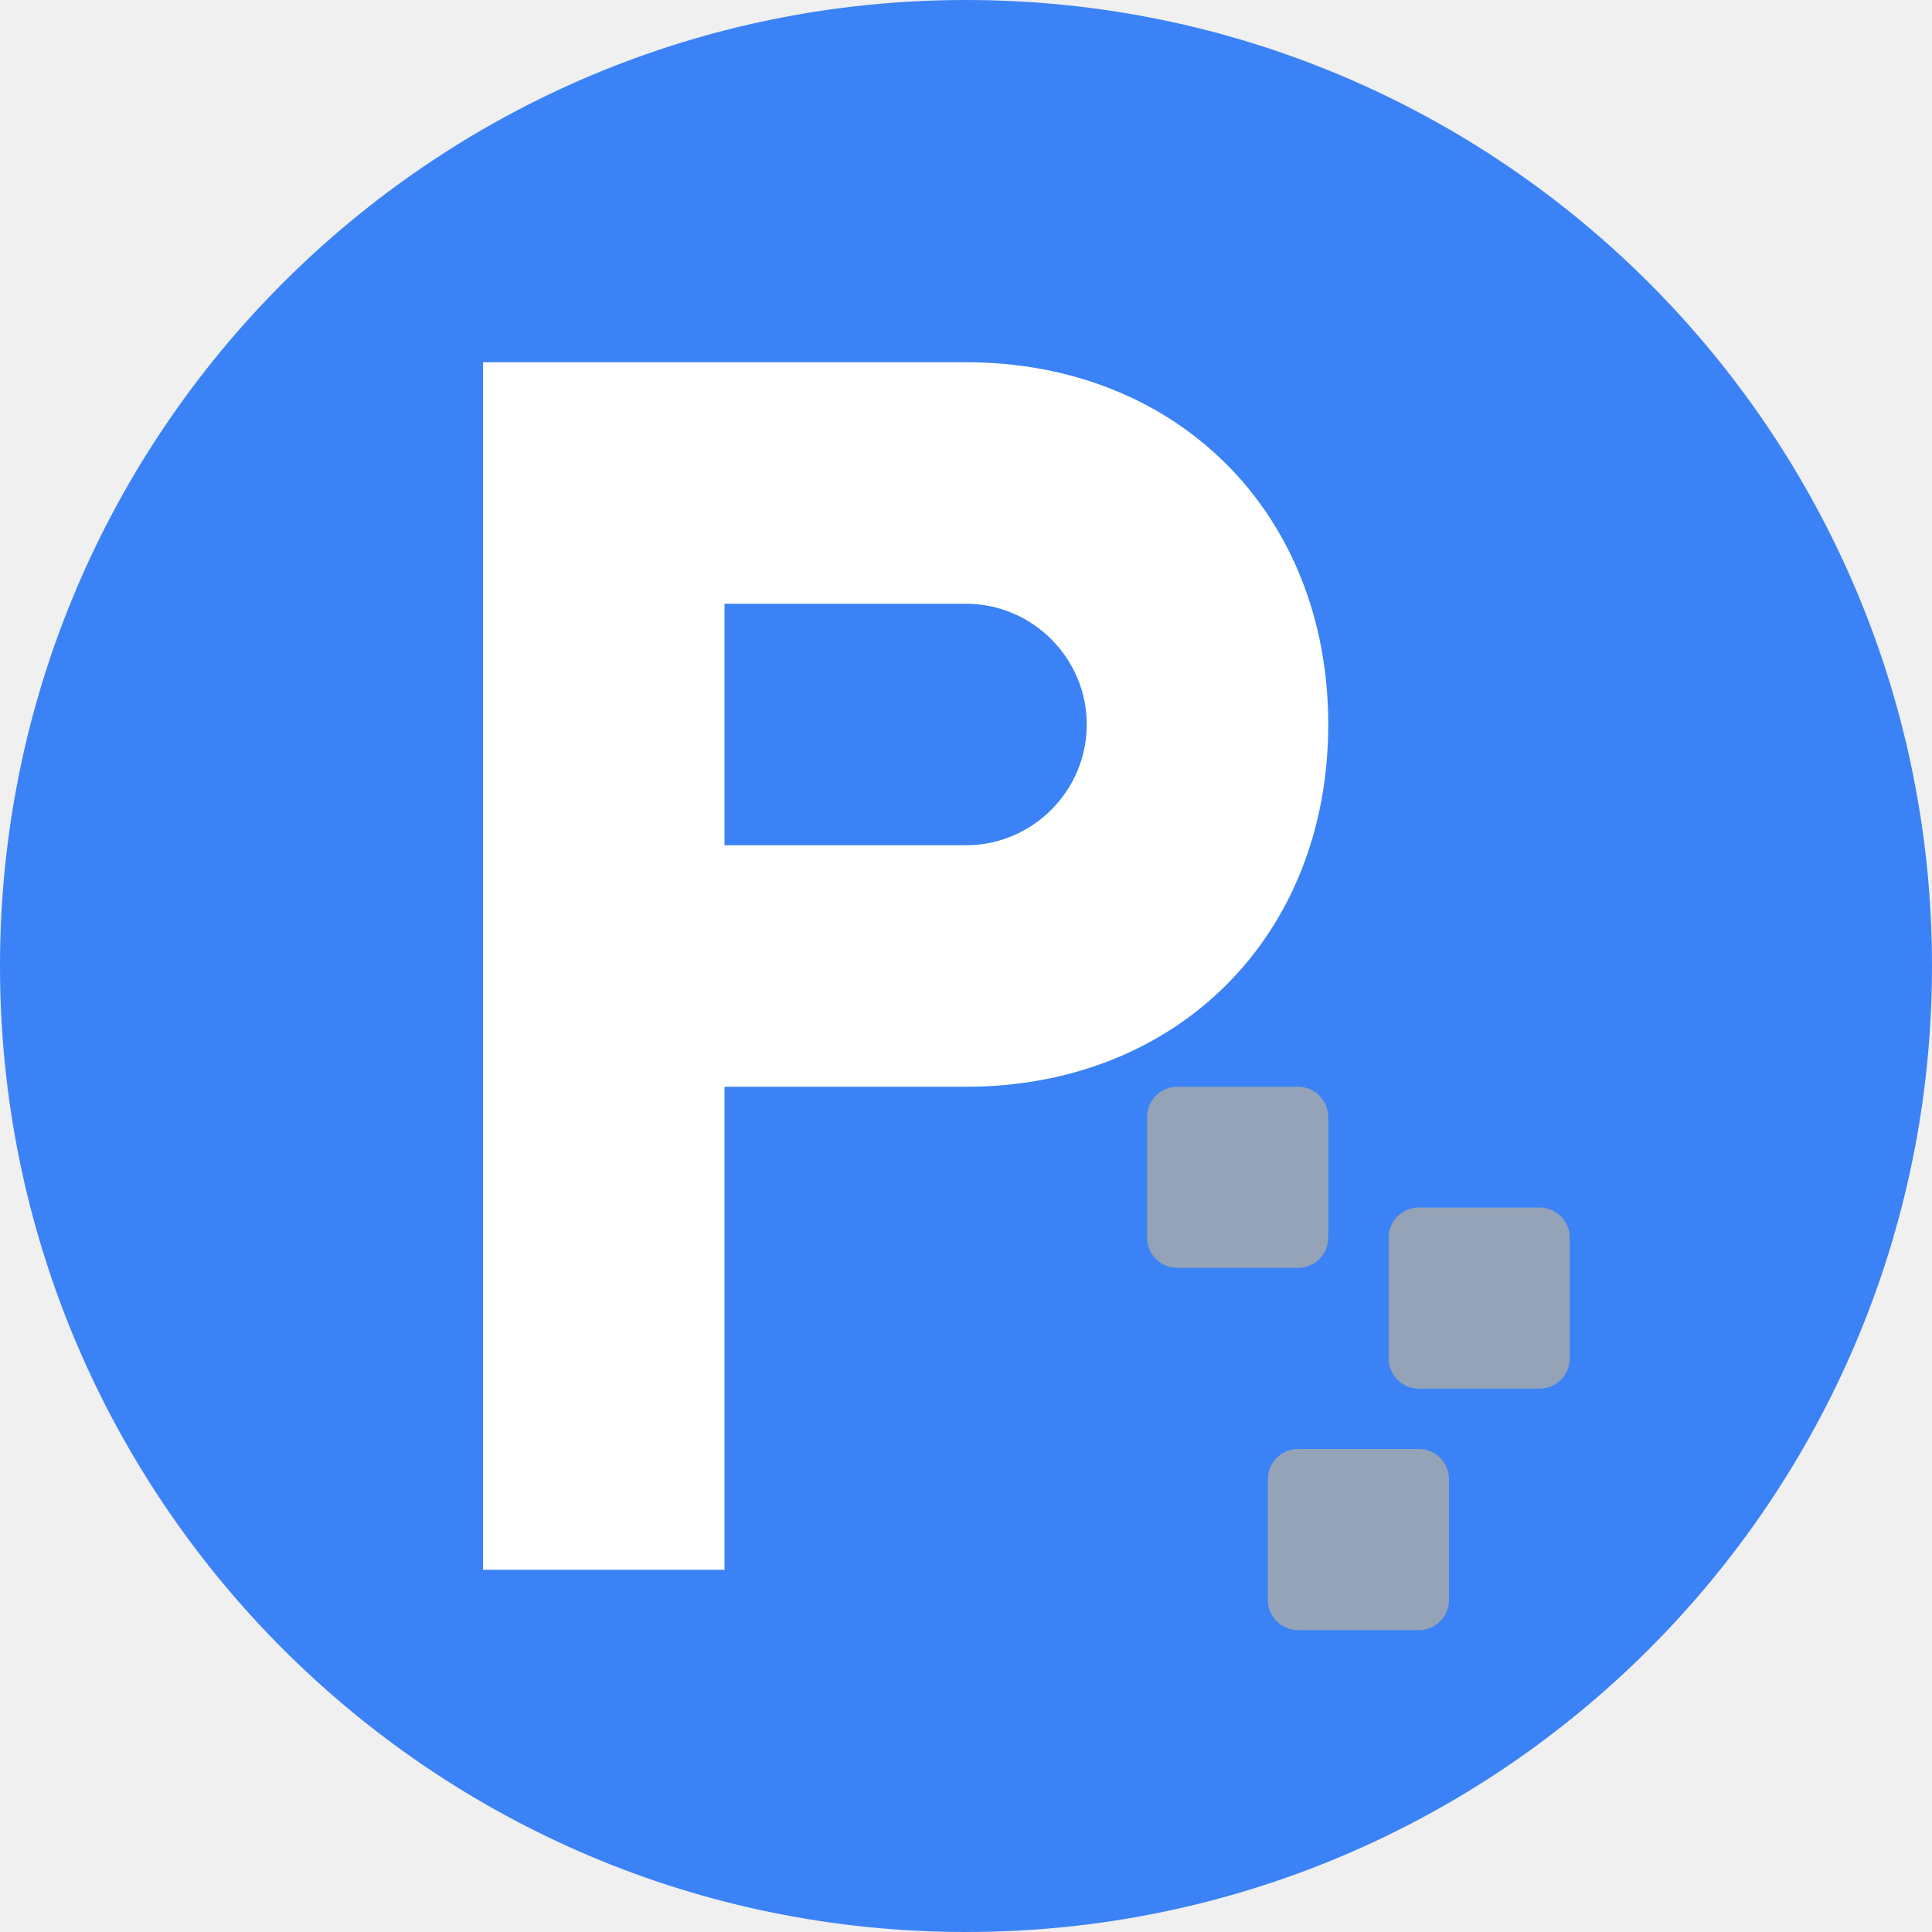
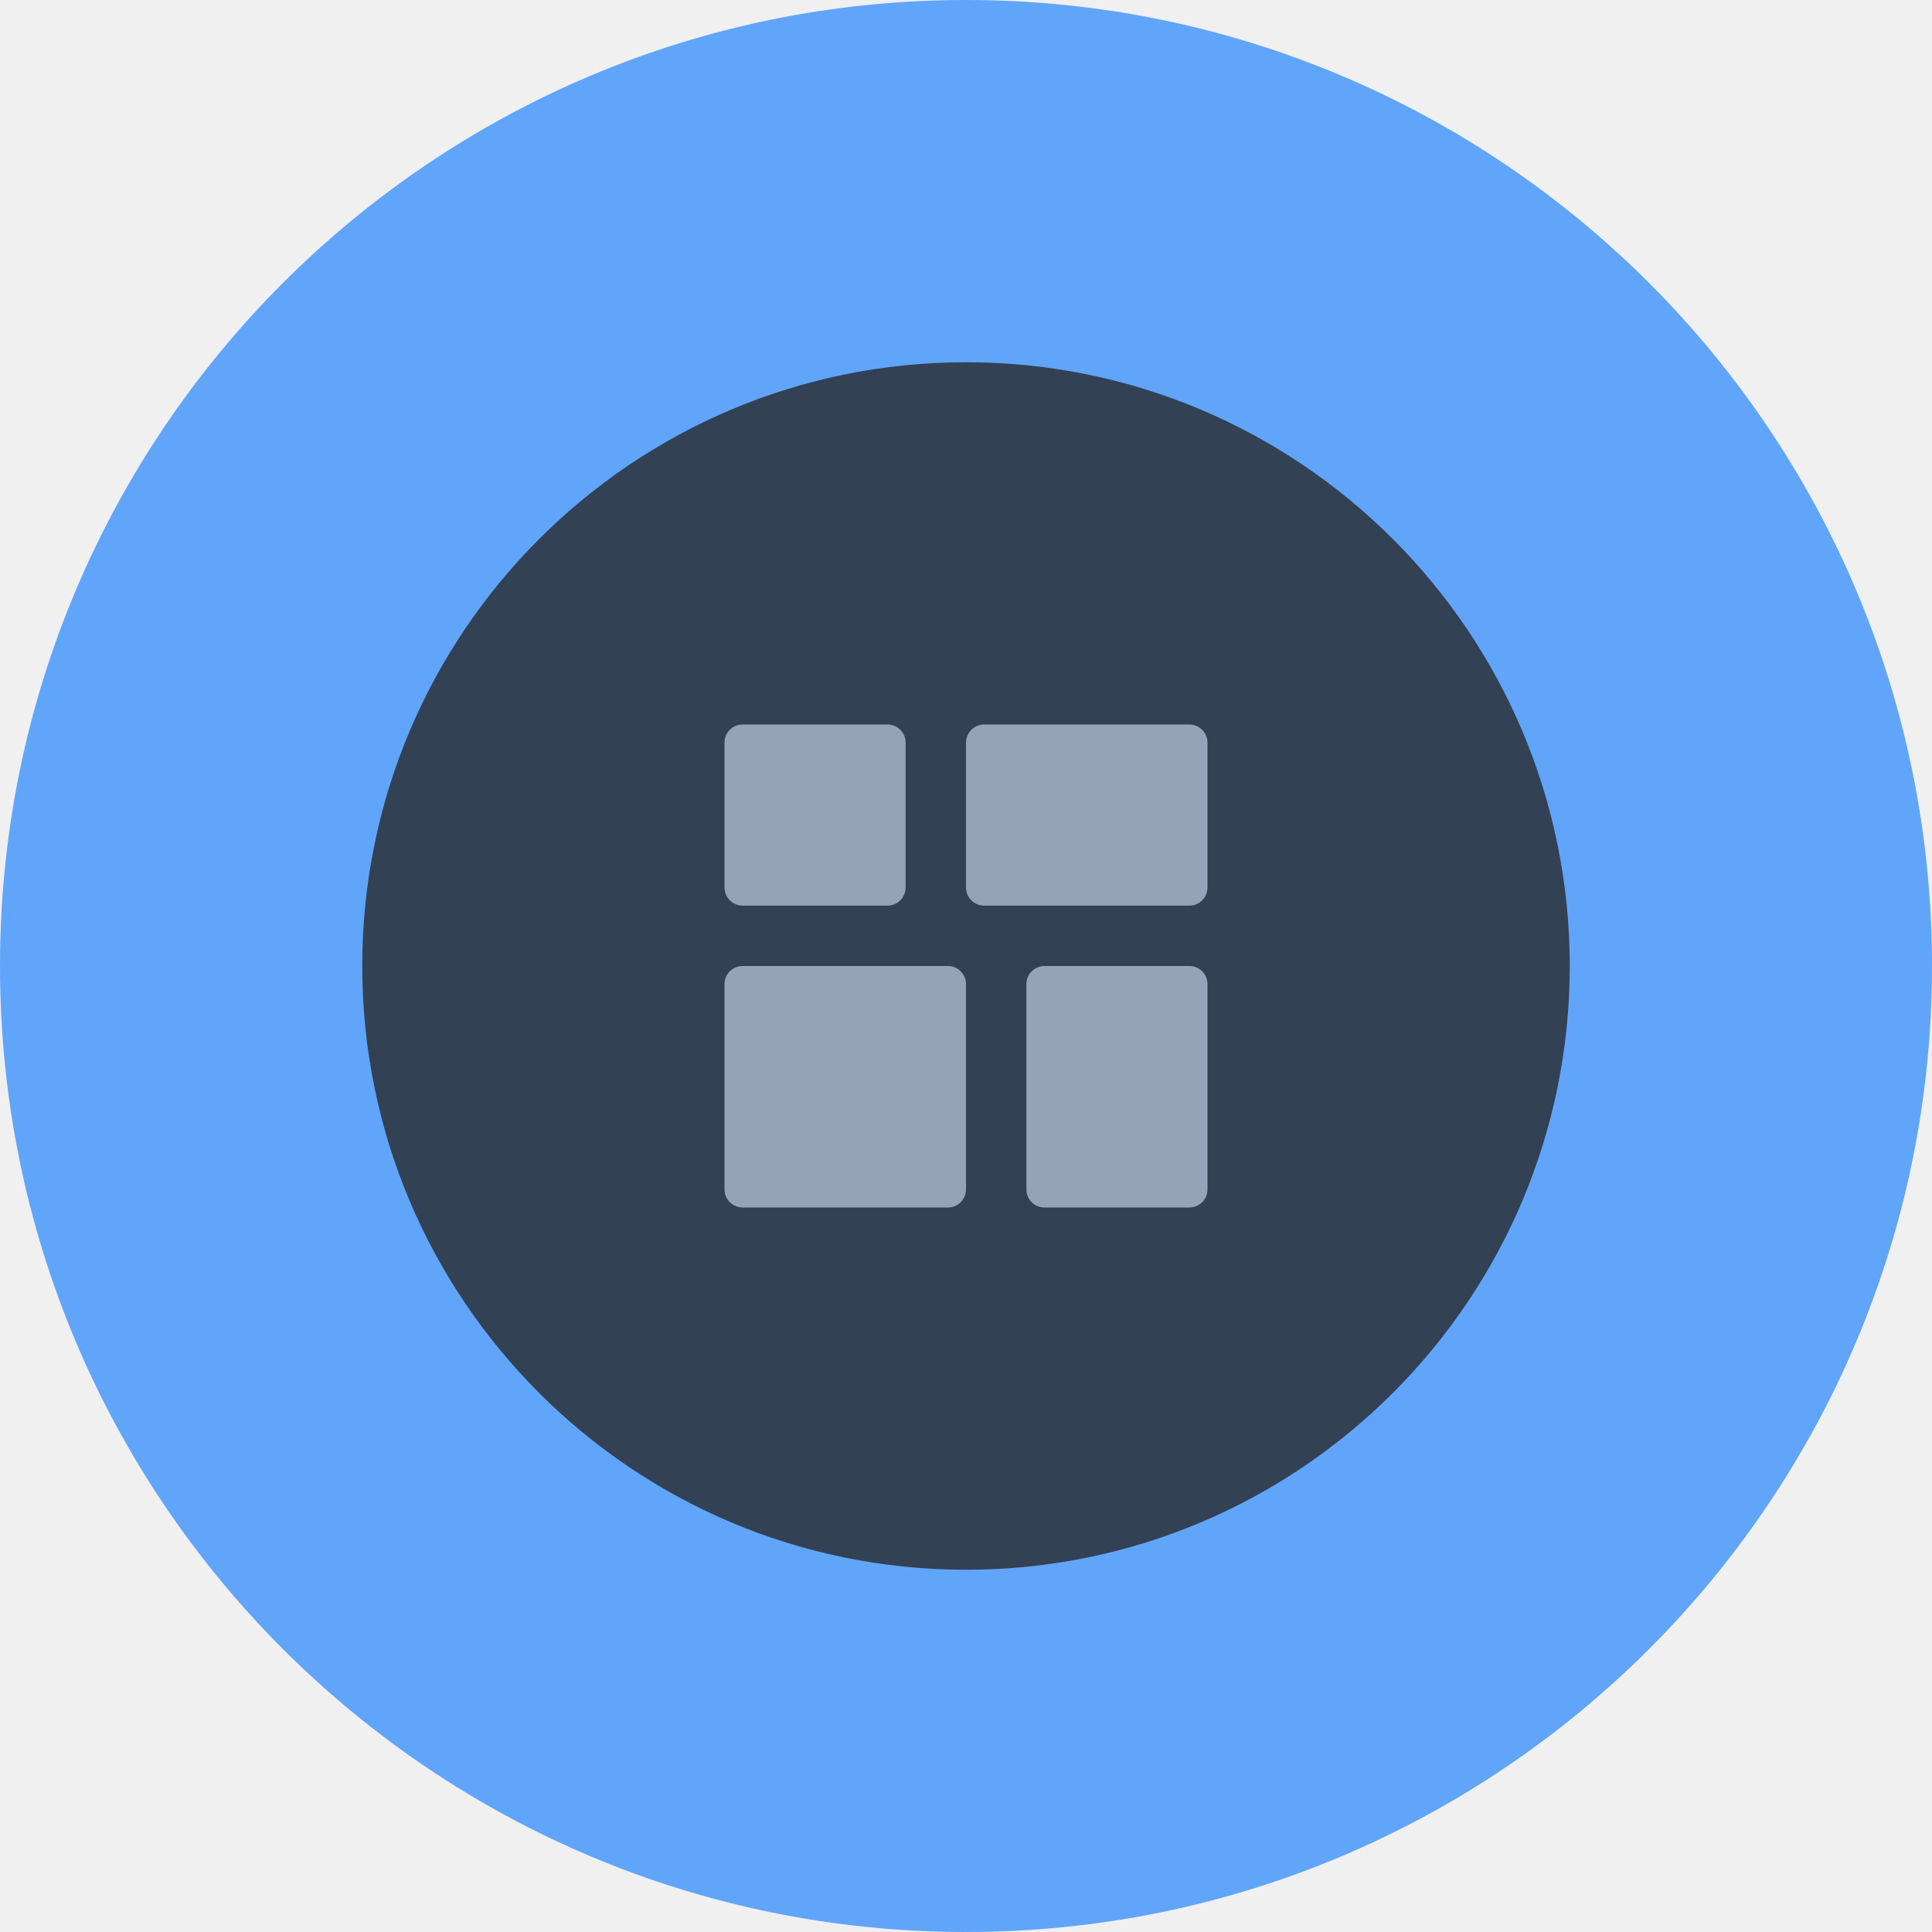
<svg xmlns="http://www.w3.org/2000/svg" width="32" height="32" viewBox="0 0 32 32">
-   <circle cx="16" cy="16" r="16" fill="#3B82F6" />
-   <path d="M8 26V6h8c3.5 0 6 2.5 6 6s-2.5 6-6 6h-4v8H8z M12 10v4h4c1.1 0 2-0.9 2-2s-0.9-2-2-2h-4z" fill="white" />
-   <rect x="19" y="18" width="3" height="3" fill="#94A3B8" rx="0.5" />
-   <rect x="23" y="20" width="3" height="3" fill="#94A3B8" rx="0.5" />
-   <rect x="21" y="24" width="3" height="3" fill="#94A3B8" rx="0.5" />
+   <circle cx="16" cy="16" r="16" fill="#60A5FA" />
+   <circle cx="16" cy="16" r="10" fill="#334155" />
+   <rect x="12" y="12" width="3" height="3" fill="#94A3B8" rx="0.3" />
+   <rect x="16" y="12" width="4" height="3" fill="#94A3B8" rx="0.3" />
+   <rect x="12" y="16" width="4" height="4" fill="#94A3B8" rx="0.3" />
+   <rect x="17" y="16" width="3" height="4" fill="#94A3B8" rx="0.3" />
</svg>
